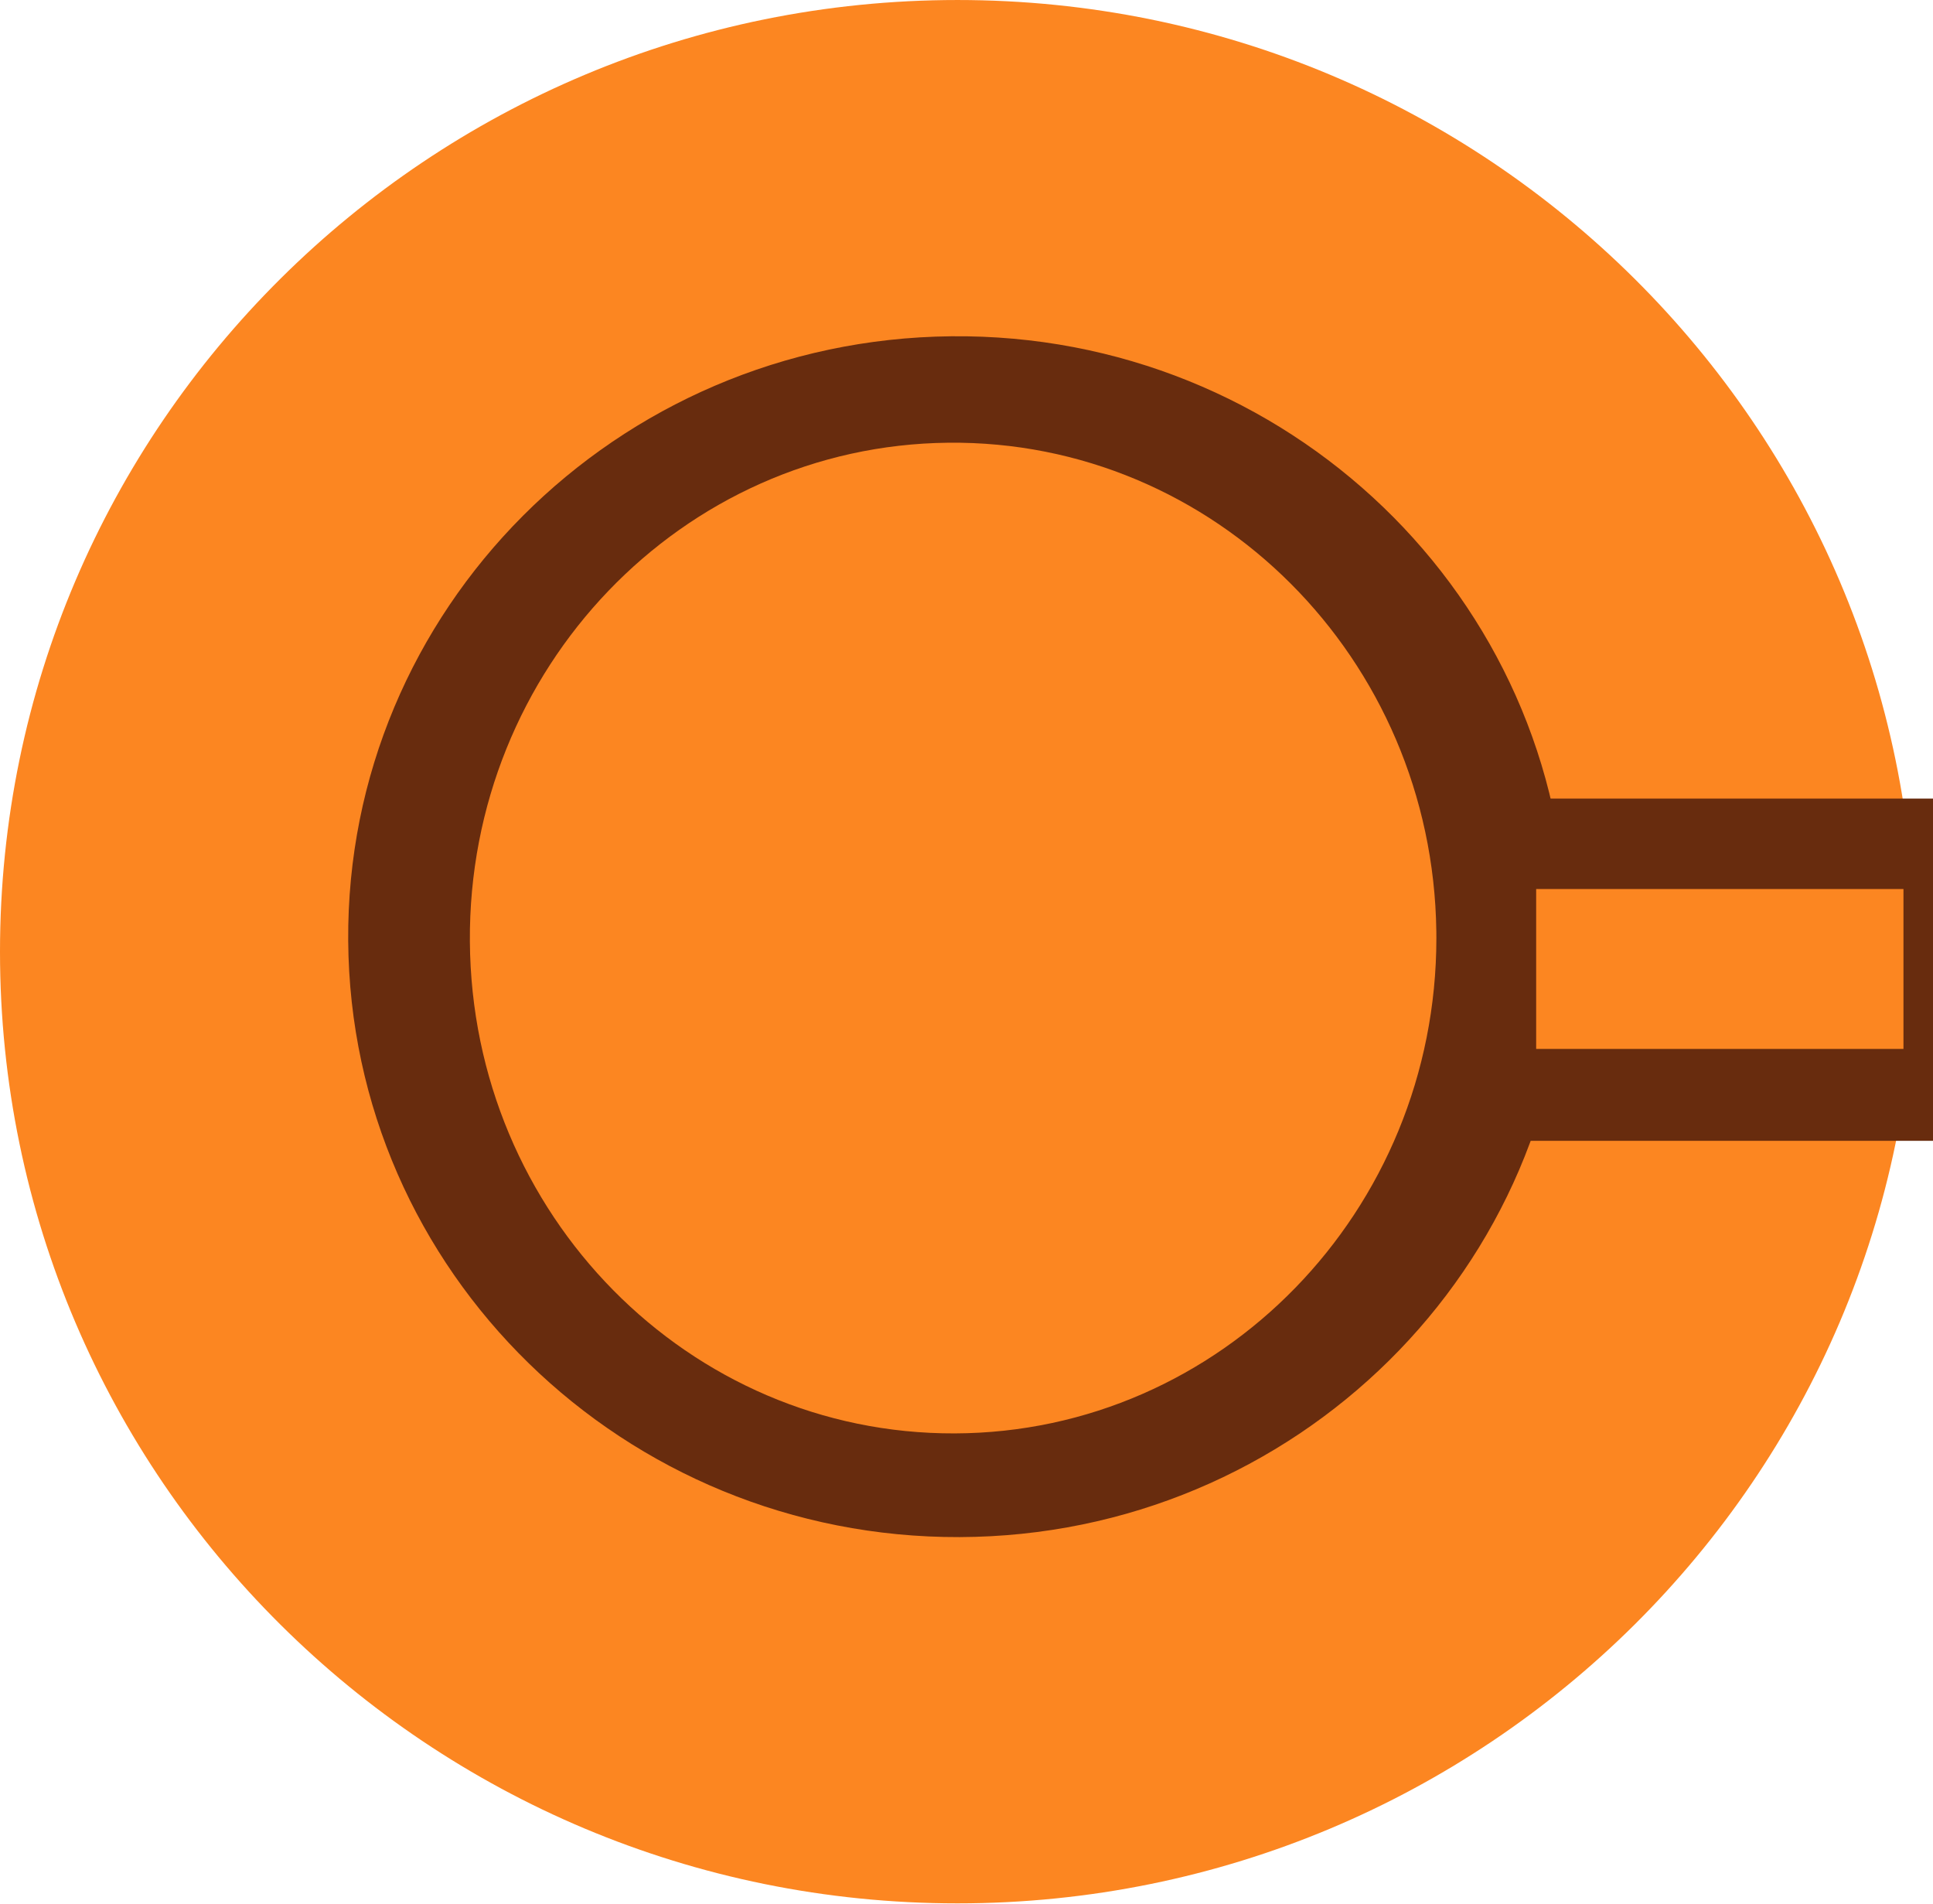
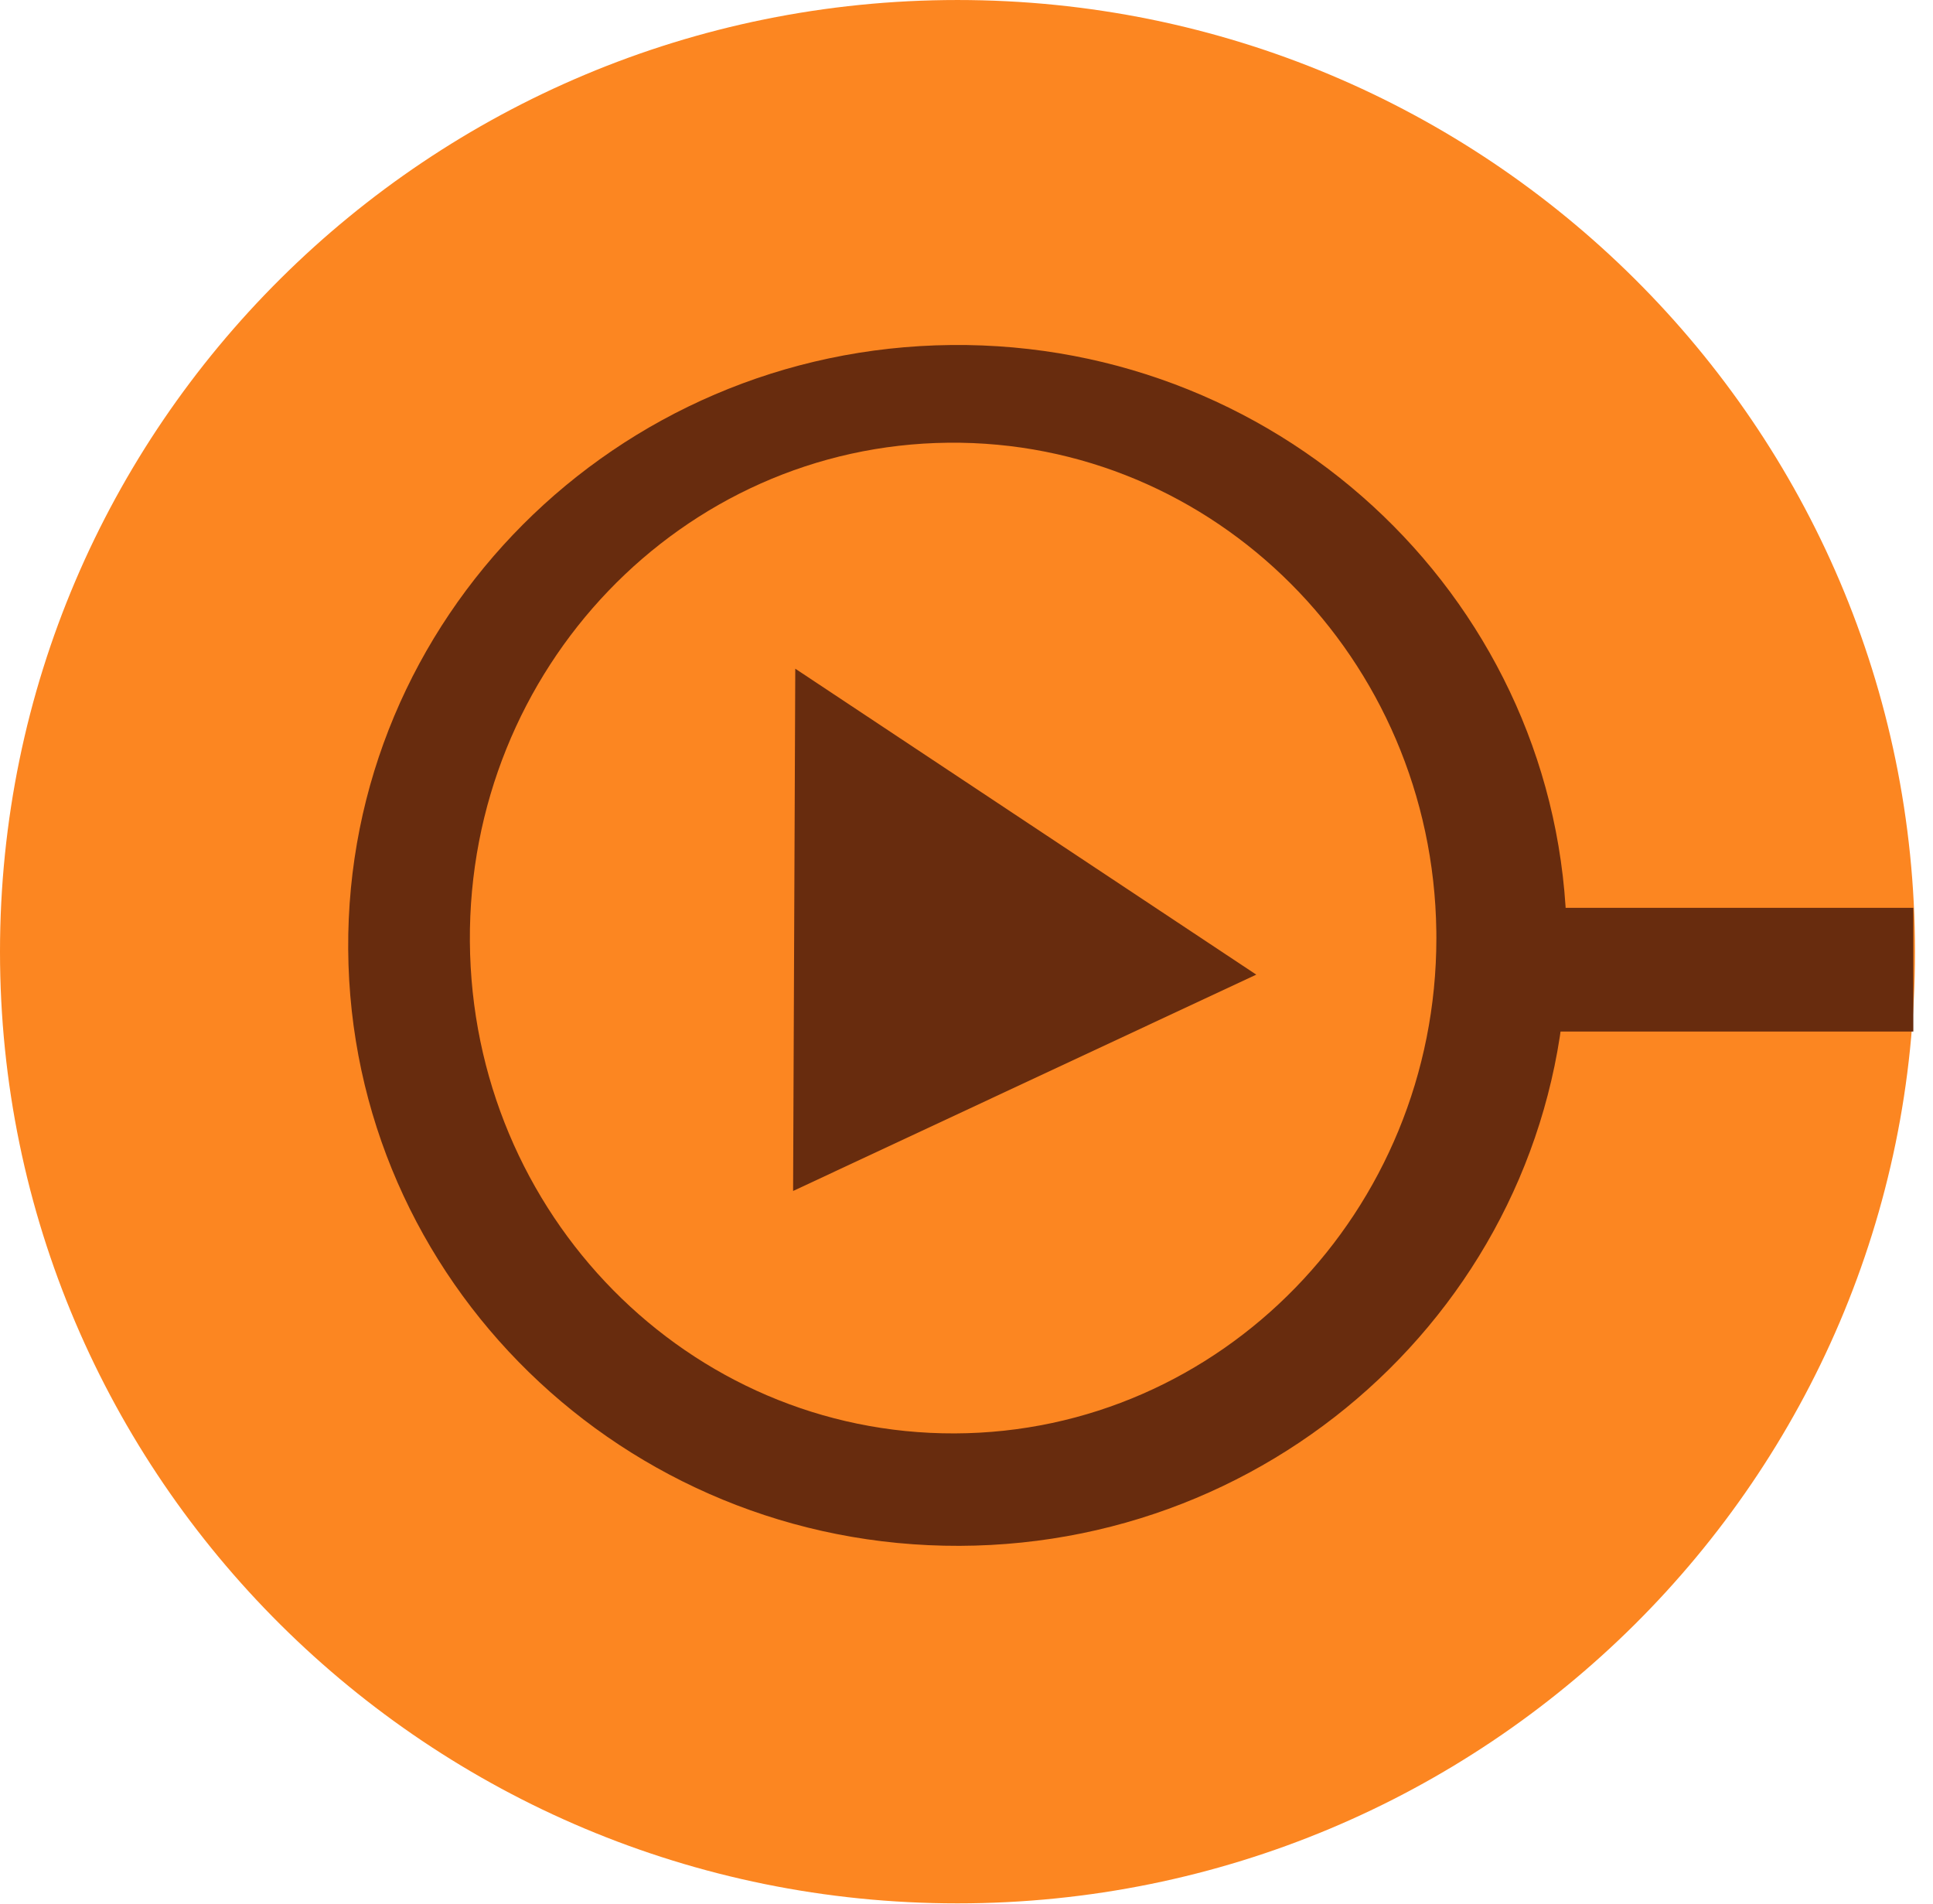
<svg xmlns="http://www.w3.org/2000/svg" width="121.708mm" height="119.818mm" viewBox="0 0 121.708 119.818" version="1.1" id="svg4595">
  <defs id="defs4589" />
  <g id="layer1" transform="translate(-47.24703,-83.82143)">
    <ellipse style="fill:#fc8621;fill-opacity:1;stroke-width:0.265" id="path4599" cx="107.534" cy="143.731" rx="60.287" ry="59.909" />
-     <path style="fill:#682c0e;fill-opacity:1;stroke-width:0.265" id="path5154" d="m 145.899,142.786 a 38.365,37.798 0 0 1 -38.232,37.797 38.365,37.798 0 0 1 -38.496,-37.536 38.365,37.798 0 0 1 37.966,-38.057 38.365,37.798 0 0 1 38.759,37.273" />
+     <path style="fill:#682c0e;fill-opacity:1;stroke-width:0.265" id="path5154" d="m 145.899,143.336 a 38.365,37.798 0 0 1 -38.232,37.797 38.365,37.798 0 0 1 -38.496,-37.536 38.365,37.798 0 0 1 37.966,-38.057 38.365,37.798 0 0 1 38.759,37.273" />
    <path d="m 137.686,142.872 a 30.427,31.183 0 0 1 -30.322,31.183 30.427,31.183 0 0 1 -30.532,-30.967 30.427,31.183 0 0 1 30.111,-31.397 30.427,31.183 0 0 1 30.74,30.75" id="path5161" style="fill:#fc8621;fill-opacity:1;stroke-width:0.24" />
-     <rect y="134.092" x="143.253" height="21.545" width="25.702" id="rect5163" style="fill:#682c0e;fill-opacity:1;stroke-width:0.265" />
-     <rect y="139.787" x="143.969" height="10.065" width="23.126" id="rect5170" style="fill:#fc8621;fill-opacity:1;stroke-width:0.211" />
+     <rect y="140.97" x="142.015" height="7.788" width="25.702" id="rect5163" style="fill:#682c0e;fill-opacity:1;stroke-width:0.159" />
+     <path style="fill:#682c0e;stroke:none;stroke-width:0.265px;stroke-linecap:butt;stroke-linejoin:miter;stroke-opacity:1;fill-opacity:1" d="M 126.346,145.175 97.32,125.916 97.183,158.794 Z" id="path8502" />
  </g>
</svg>
